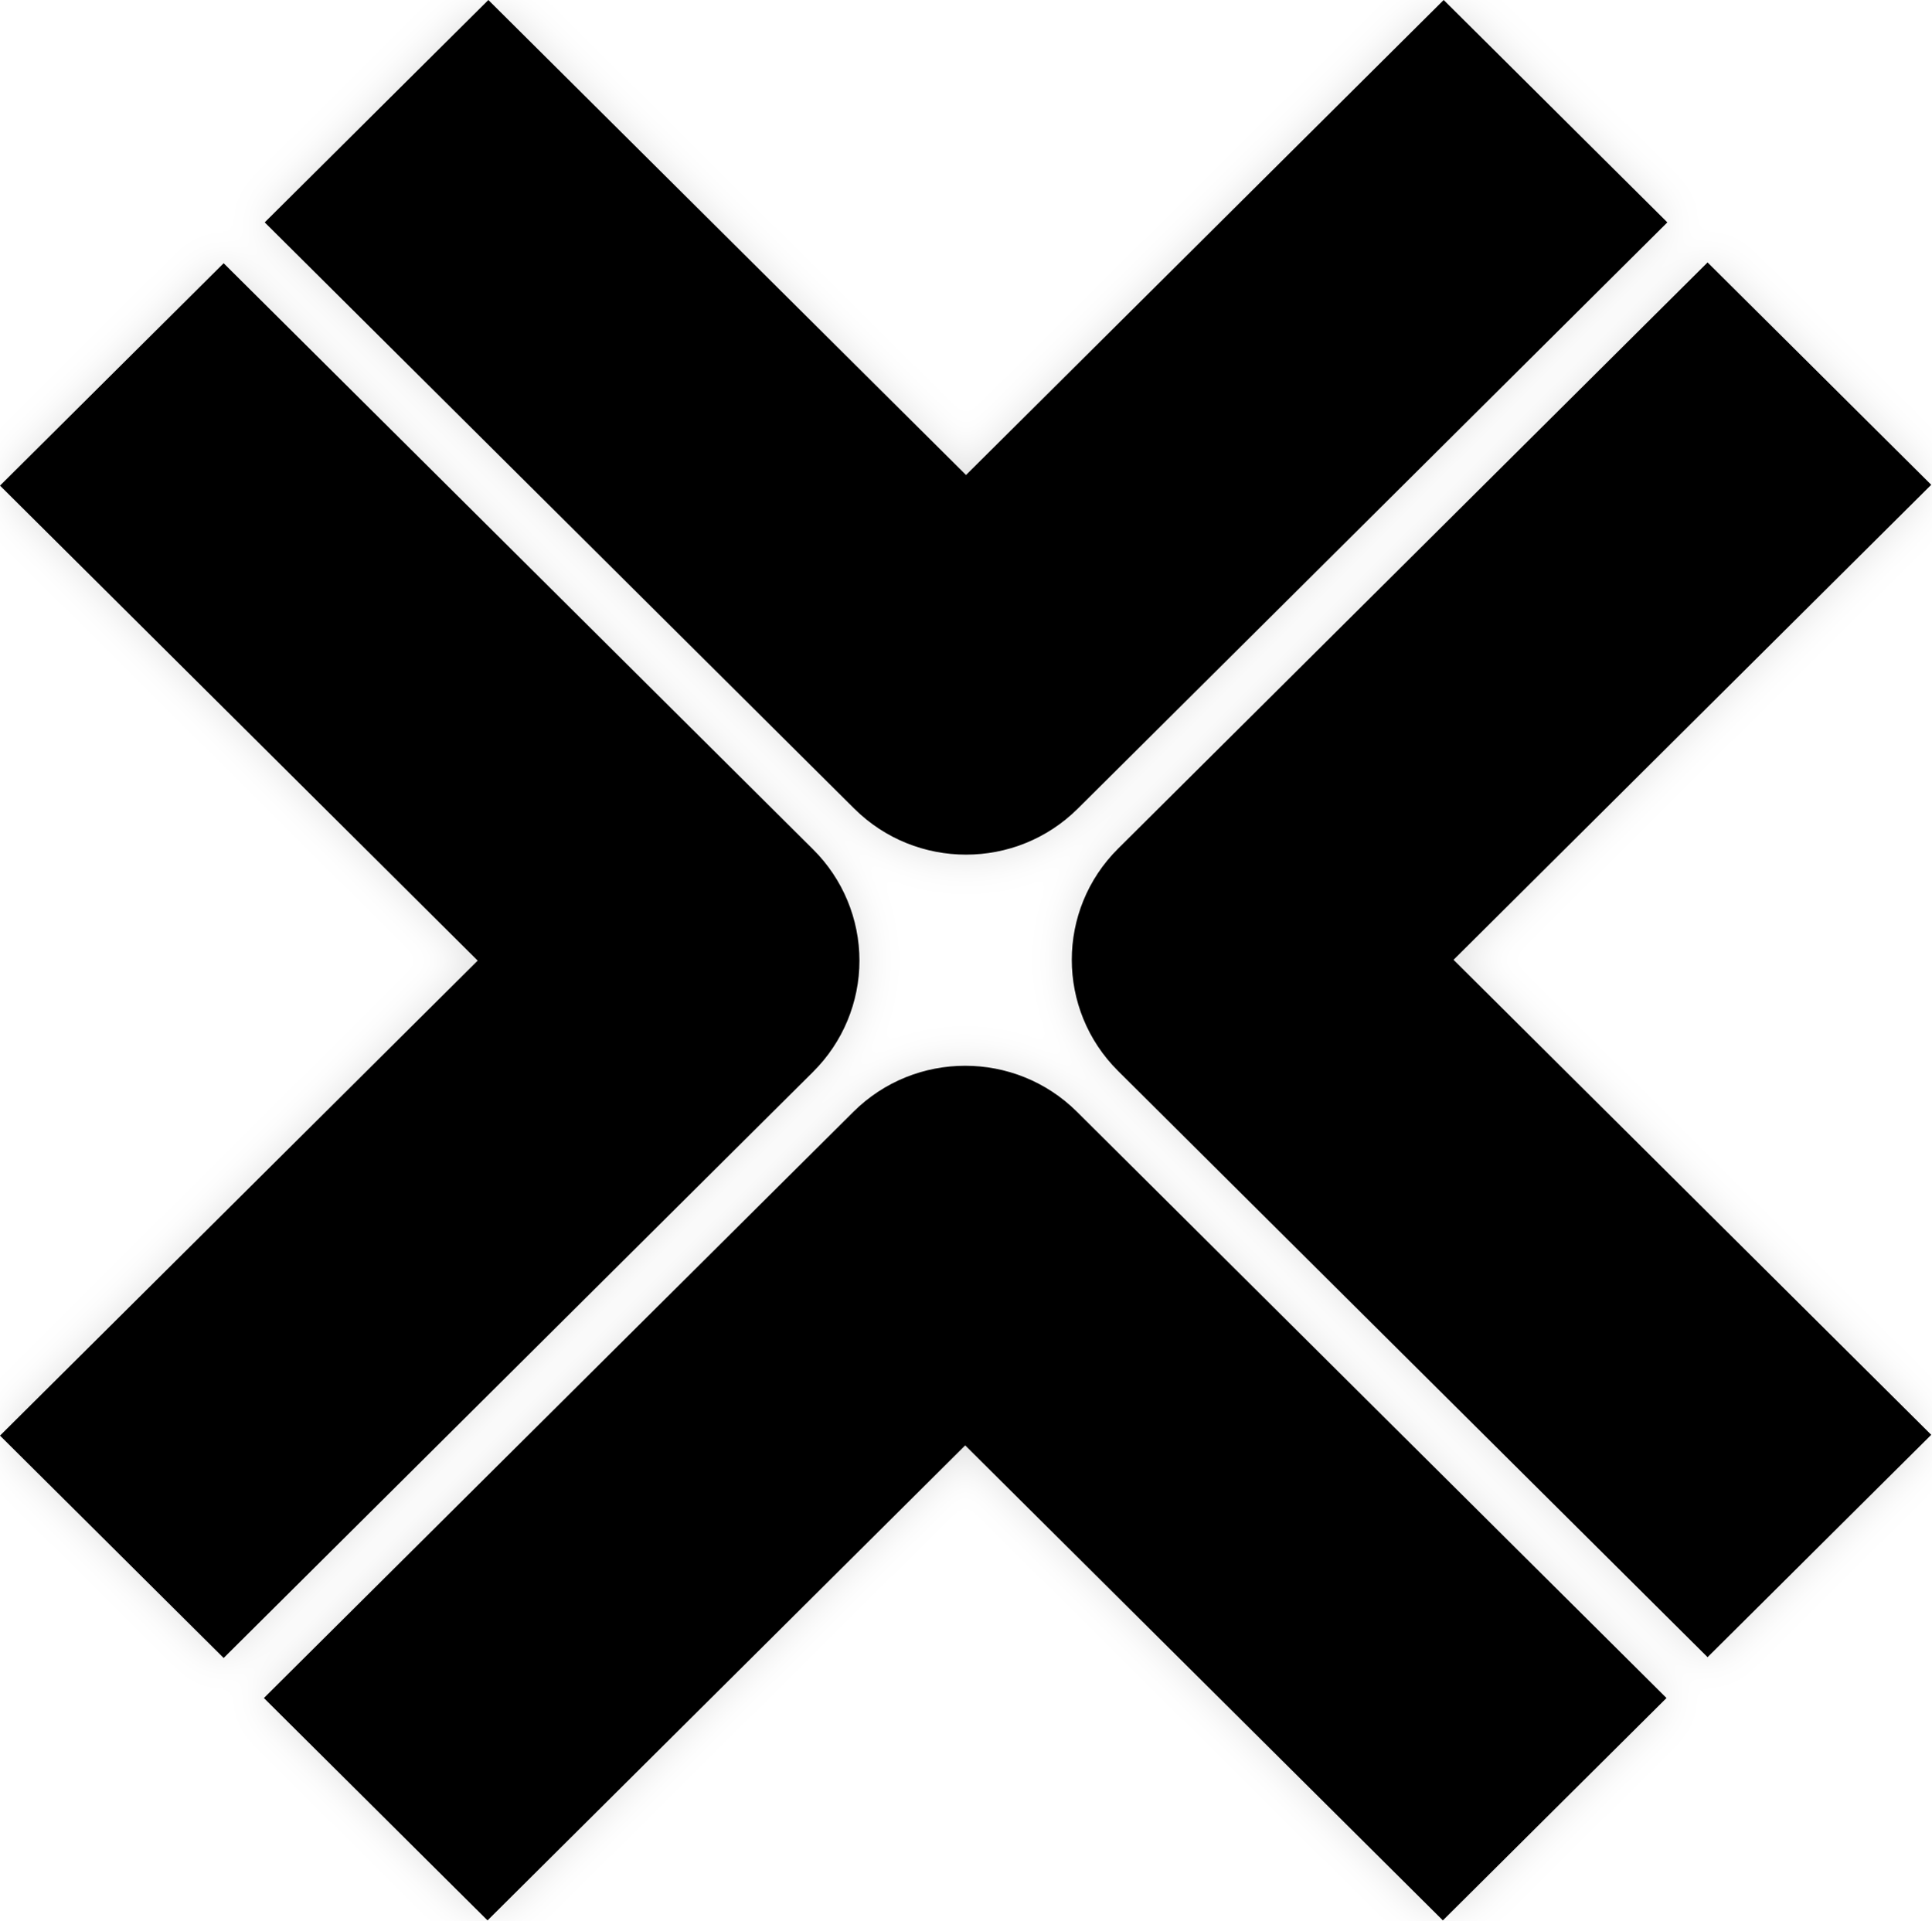
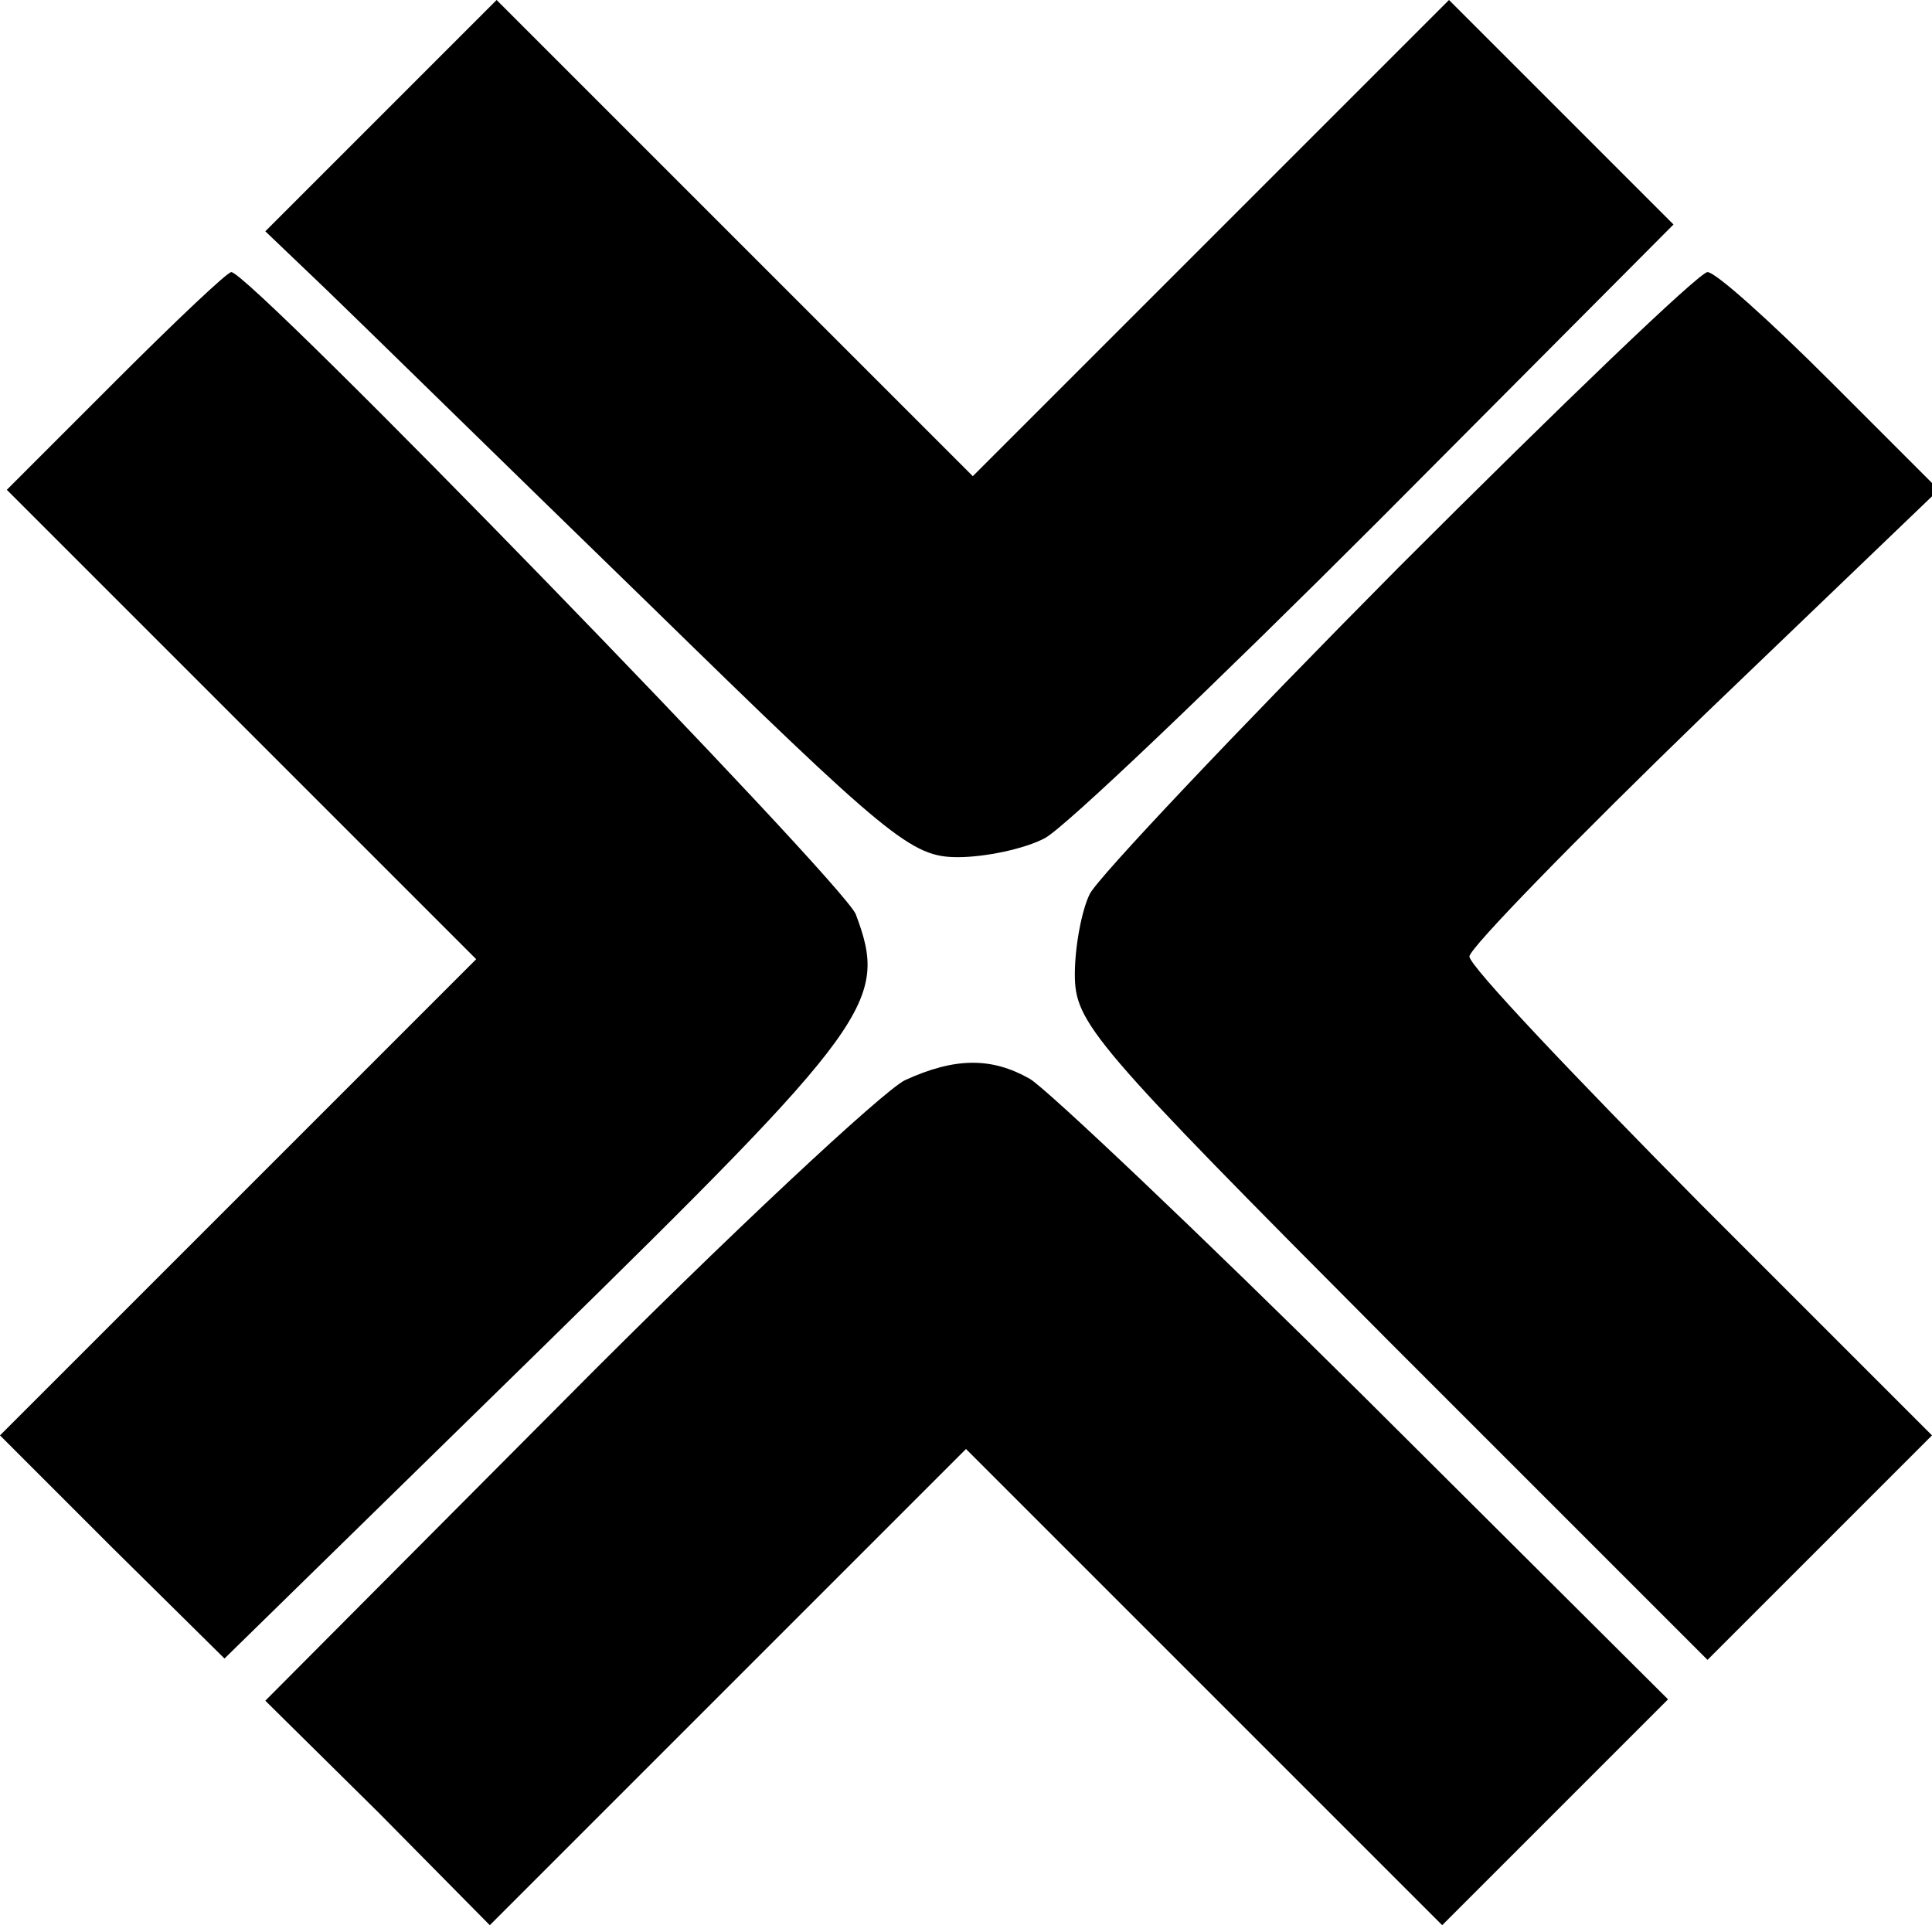
- <svg xmlns="http://www.w3.org/2000/svg" id="b" data-name="Layer 2" width="141.596" height="140.816" viewBox="0 0 141.596 140.816">
-   <defs>
-     <filter id="d" data-name="drop-shadow-1" filterUnits="userSpaceOnUse">
-       <feOffset dx="0" dy="0" />
-       <feGaussianBlur result="e" stdDeviation="1.491" />
-       <feFlood flood-color="#000" flood-opacity=".13" />
-       <feComposite in2="e" operator="in" />
-       <feComposite in="SourceGraphic" />
-     </filter>
-   </defs>
-   <g id="c" data-name="Layer 1">
-     <path d="M79.026,59.29L122.249,16.306,105.851,0l-35.023,34.83L35.805,0,19.408,16.306,62.63,59.29c2.264,2.251,5.231,3.377,8.198,3.377s5.934-1.125,8.198-3.377Zm62.57,45.919l-35.023-34.83,35.023-34.831-16.397-16.306-43.221,42.984c-4.527,4.503-4.527,11.803,0,16.306l43.221,42.984,16.397-16.306h0Zm-70.828,.777l35.023,34.83,16.396-16.306-43.221-42.984c-4.529-4.503-11.868-4.503-16.397,0L19.348,124.51l16.397,16.306,35.023-34.83h0Zm-11.15-27.395c2.175-2.163,3.396-5.095,3.396-8.153s-1.221-5.991-3.396-8.153L16.397,19.301,0,35.608l35.023,34.83L0,105.269l16.397,16.306,43.222-42.984h0Z" filter="url(#d)" />
+ <svg xmlns="http://www.w3.org/2000/svg" version="1.0" width="142pt" height="142pt" viewBox="0 0 142 142" preserveAspectRatio="xMidYMid meet">
+   <g transform="translate(0,142) scale(0.1,-0.1)" fill="#000000" stroke="none">
+     <path d="M280 1335 l-85 -85 45 -43 c25 -24 131 -128 236 -230 178 -174 194 -187 228 -187 20 0 49 6 64 14 15 8 125 113 245 233 l217 218 -83 83 -82 82 -175 -175 -175 -175 -175 175 -175 175 -85 -85z" />
+     <path d="M85 1140 l-80 -80 173 -173 172 -172 -175 -175 -175 -175 82 -82 83 -82 232 227 c245 240 256 256 232 320 -9 23 -445 472 -459 472 -3 0 -41 -36 -85 -80z" />
+     <path d="M1028 1003 c-119 -120 -221 -228 -227 -240 -6 -12 -11 -39 -11 -59 0 -36 12 -50 232 -271 l233 -233 82 82 83 83 -170 170 c-93 94 -170 175 -170 182 0 6 78 86 172 177 l173 166 -80 80 c-44 44 -84 80 -90 80 -6 0 -108 -98 -227 -217z" />
+     <path d="M665 626 c-16 -8 -129 -113 -250 -235 l-220 -221 83 -82 82 -83 175 175 175 175 175 -175 175 -175 83 83 83 83 -223 222 c-123 122 -234 227 -246 234 -28 16 -55 16 -92 -1z" />
  </g>
</svg>
